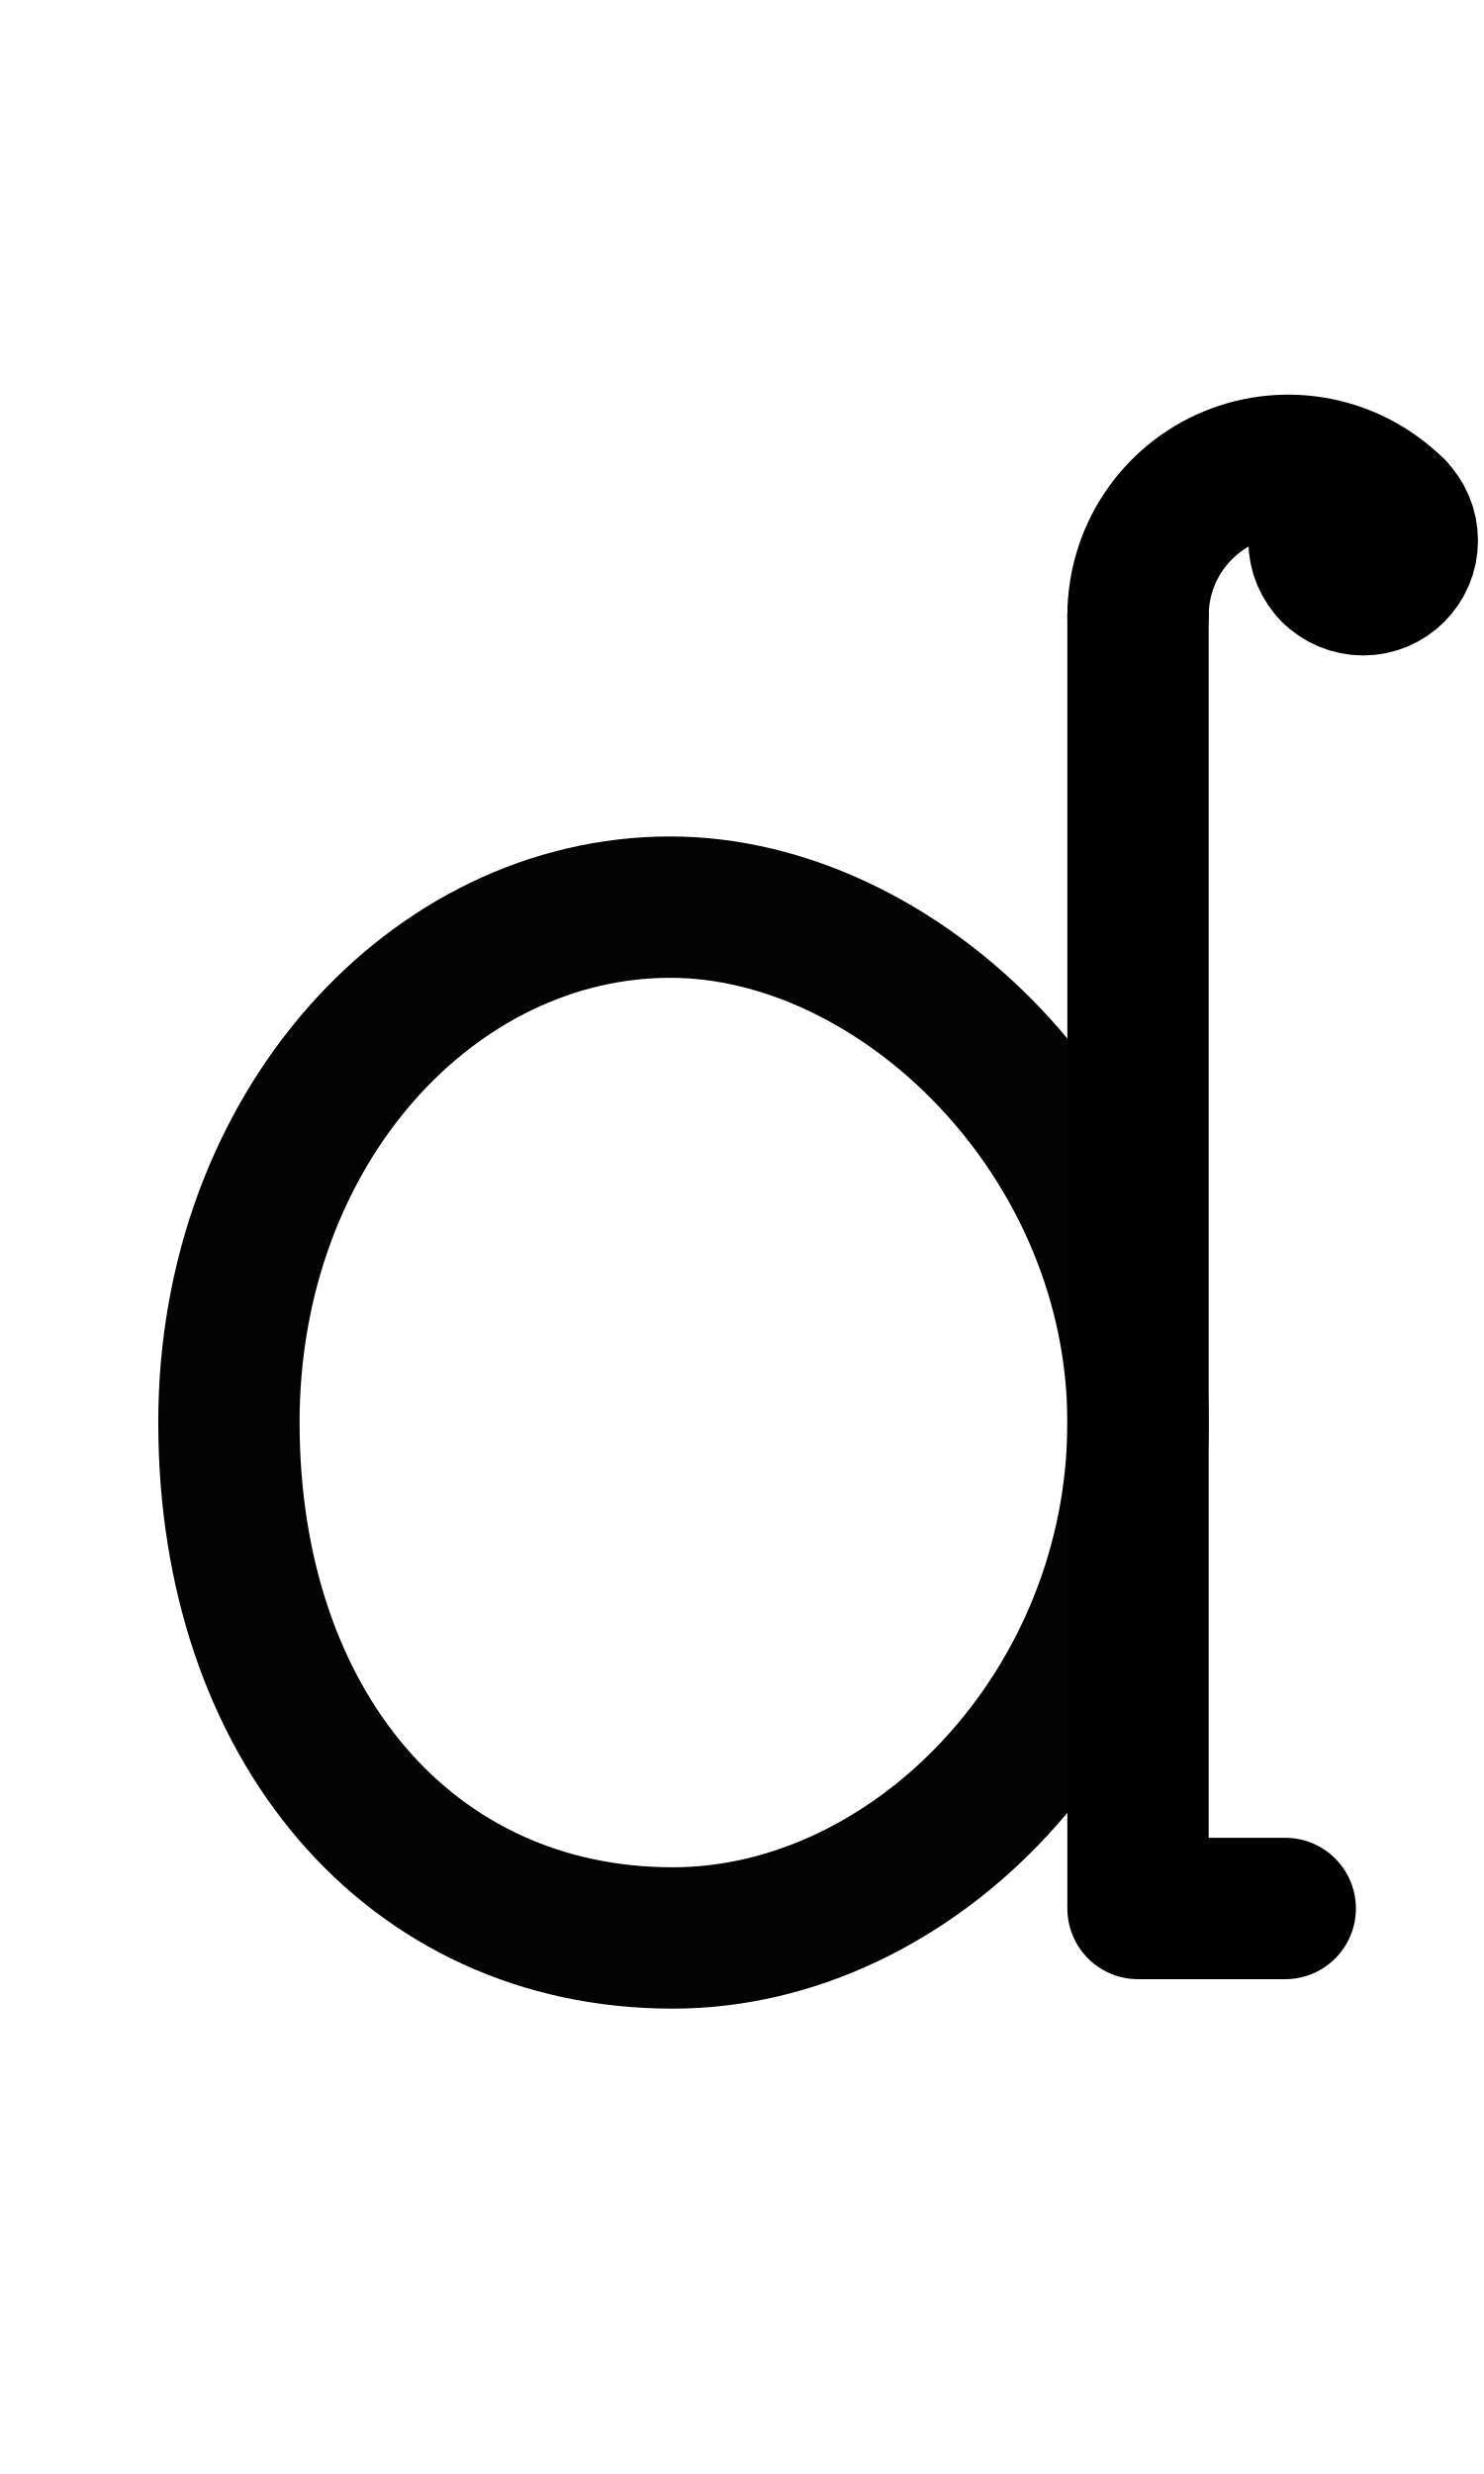
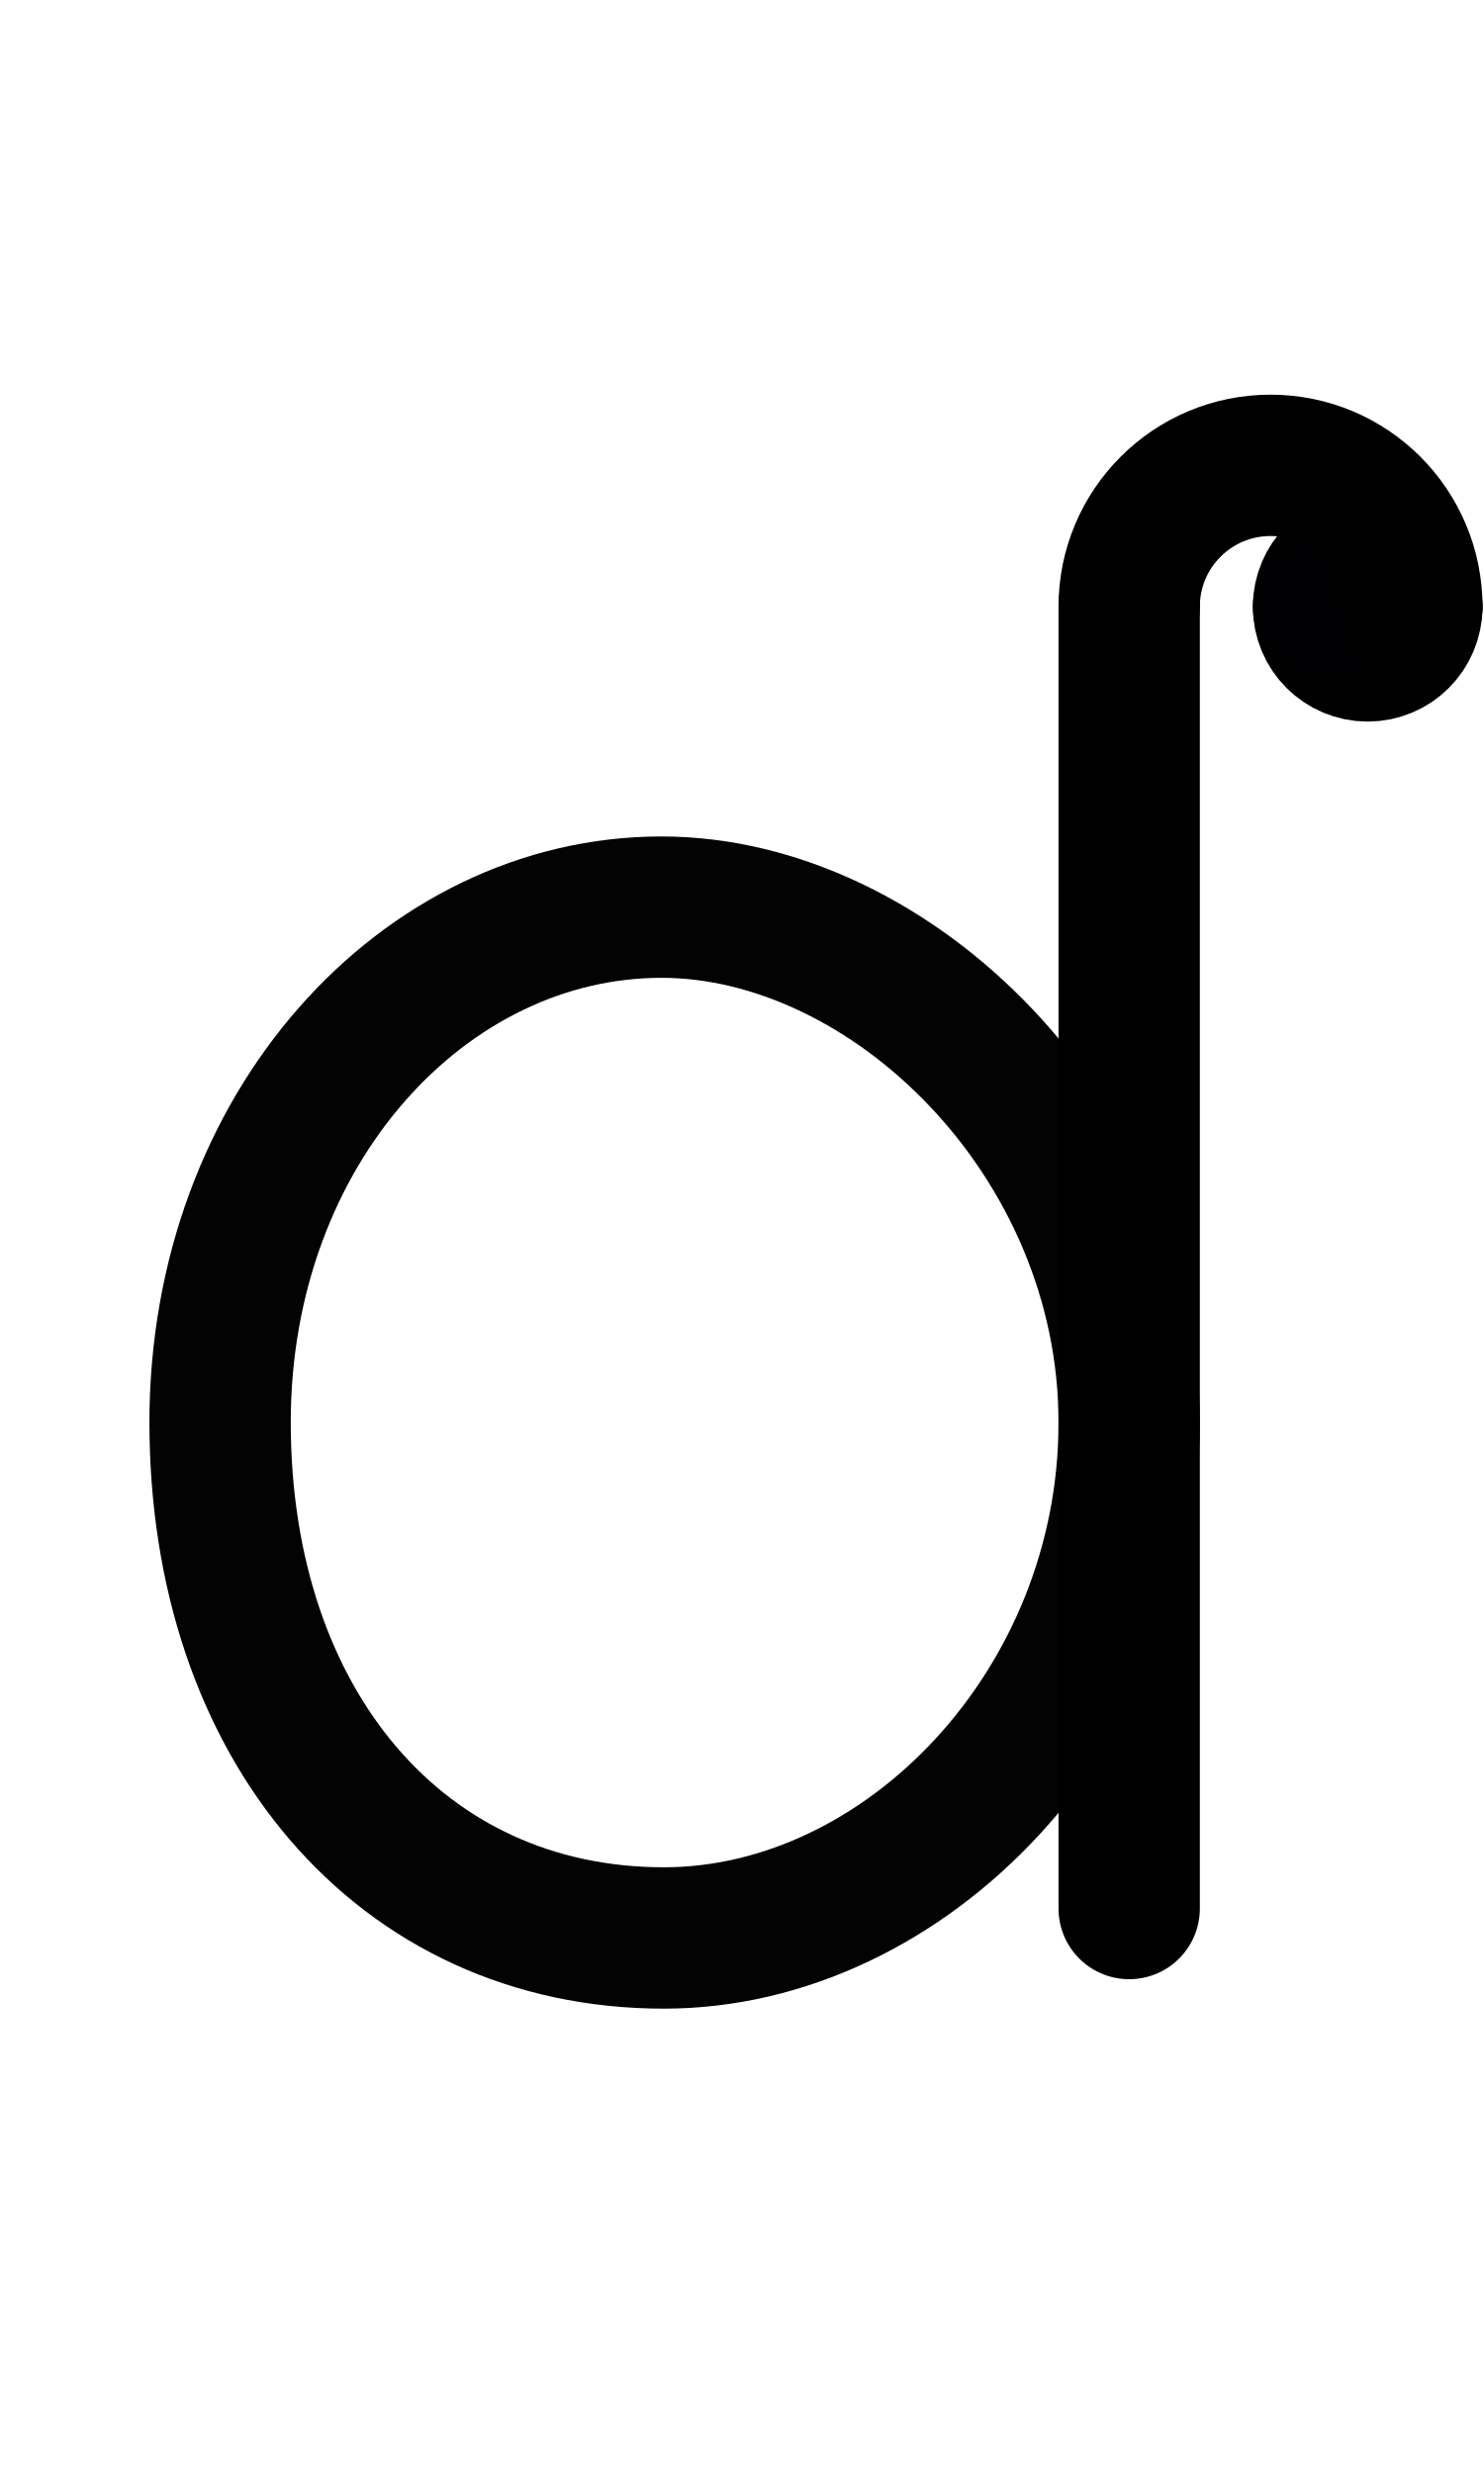
<svg xmlns="http://www.w3.org/2000/svg" width="1008" height="1680" viewBox="0 0 63 105" version="1.1" id="svg5" xml:space="preserve">
  <defs id="defs2" />
  <g id="layer3" style="display:inline;opacity:0.5;stroke-width:3.6;stroke-dasharray:none" transform="matrix(0.8333333,0,0,0.8333333,-157.9762,-173.0963)" />
  <g id="layer2" style="display:inline" />
  <g id="layer1" style="display:inline">
-     <path id="path2079-3" style="display:inline;opacity:1;fill:none;stroke:#030303;stroke-width:6;stroke-linecap:round;stroke-linejoin:round;stroke-dasharray:none" d="m 9.719,60.375 c 0,12.823 7.669,21.875 18.84,21.875 10.258,0 19.753,-9.794 19.753,-21.875 0,-12.081 -10.103,-21.875 -19.855,-21.875 -10.056,0 -18.739,9.37 -18.739,21.875 z" />
-     <path style="display:inline;fill:none;stroke:#000000;stroke-width:6;stroke-linecap:round;stroke-linejoin:round;stroke-dasharray:none" d="m 48.312,26.125 -5e-6,54.874 h 6.25" id="path286" />
-     <circle style="display:inline;fill:none;fill-opacity:1;stroke:#000000;stroke-width:6;stroke-linecap:round;stroke-linejoin:round;stroke-dasharray:none;stroke-opacity:1" id="path1573-2-8-3" cx="-57.869" cy="-22.943" r="1.875" transform="scale(-1)" />
-     <path style="display:inline;fill:none;stroke:#000000;stroke-width:6;stroke-linecap:round;stroke-linejoin:round;stroke-dasharray:none;paint-order:markers fill stroke" d="m 56.544,24.269 2.652,-2.652" id="path2661" />
-     <path style="display:inline;fill:none;stroke:#000000;stroke-width:6;stroke-linecap:round;stroke-linejoin:round;stroke-dasharray:none;paint-order:markers fill stroke" id="path3159" d="m 59.195,-21.617 a 6.375,6.375 0 0 1 -6.947,1.382 6.375,6.375 0 0 1 -3.935,-5.89" transform="scale(1,-1)" />
+     <path id="path2079-3" style="display:inline;opacity:1;fill:none;stroke:#030303;stroke-width:6;stroke-linecap:round;stroke-linejoin:round;stroke-dasharray:none" d="m 9.344,60.375 c 0,12.823 7.669,21.875 18.84,21.875 10.258,0 19.753,-9.794 19.753,-21.875 0,-12.081 -10.103,-21.875 -19.855,-21.875 -10.056,0 -18.739,9.37 -18.739,21.875 z" />
+     <path style="display:inline;fill:none;stroke:#000000;stroke-width:6;stroke-linecap:round;stroke-linejoin:round;stroke-dasharray:none" d="M 47.937,25.75 47.937,81" id="path286" />
+     <circle style="display:inline;fill:none;fill-opacity:1;stroke:#000000;stroke-width:6;stroke-linecap:round;stroke-linejoin:round;stroke-dasharray:none;stroke-opacity:1" id="circle768" cx="-58.062" cy="25.75" r="1.875" transform="scale(-1,1)" />
+     <path style="display:inline;fill:none;stroke:#010103;stroke-width:6;stroke-linecap:round;stroke-linejoin:round;stroke-miterlimit:2.613;stroke-dasharray:none" d="m 59.937,25.75 -3.75,1e-6" id="path770" />
+     <path style="display:inline;fill:none;stroke:#000000;stroke-width:6;stroke-linecap:round;stroke-linejoin:round;stroke-dasharray:none;paint-order:markers fill stroke" id="path772" d="m -59.937,25.75 a 6,6 0 0 1 6,-6 6,6 0 0 1 6,6" transform="scale(-1,1)" />
  </g>
</svg>
